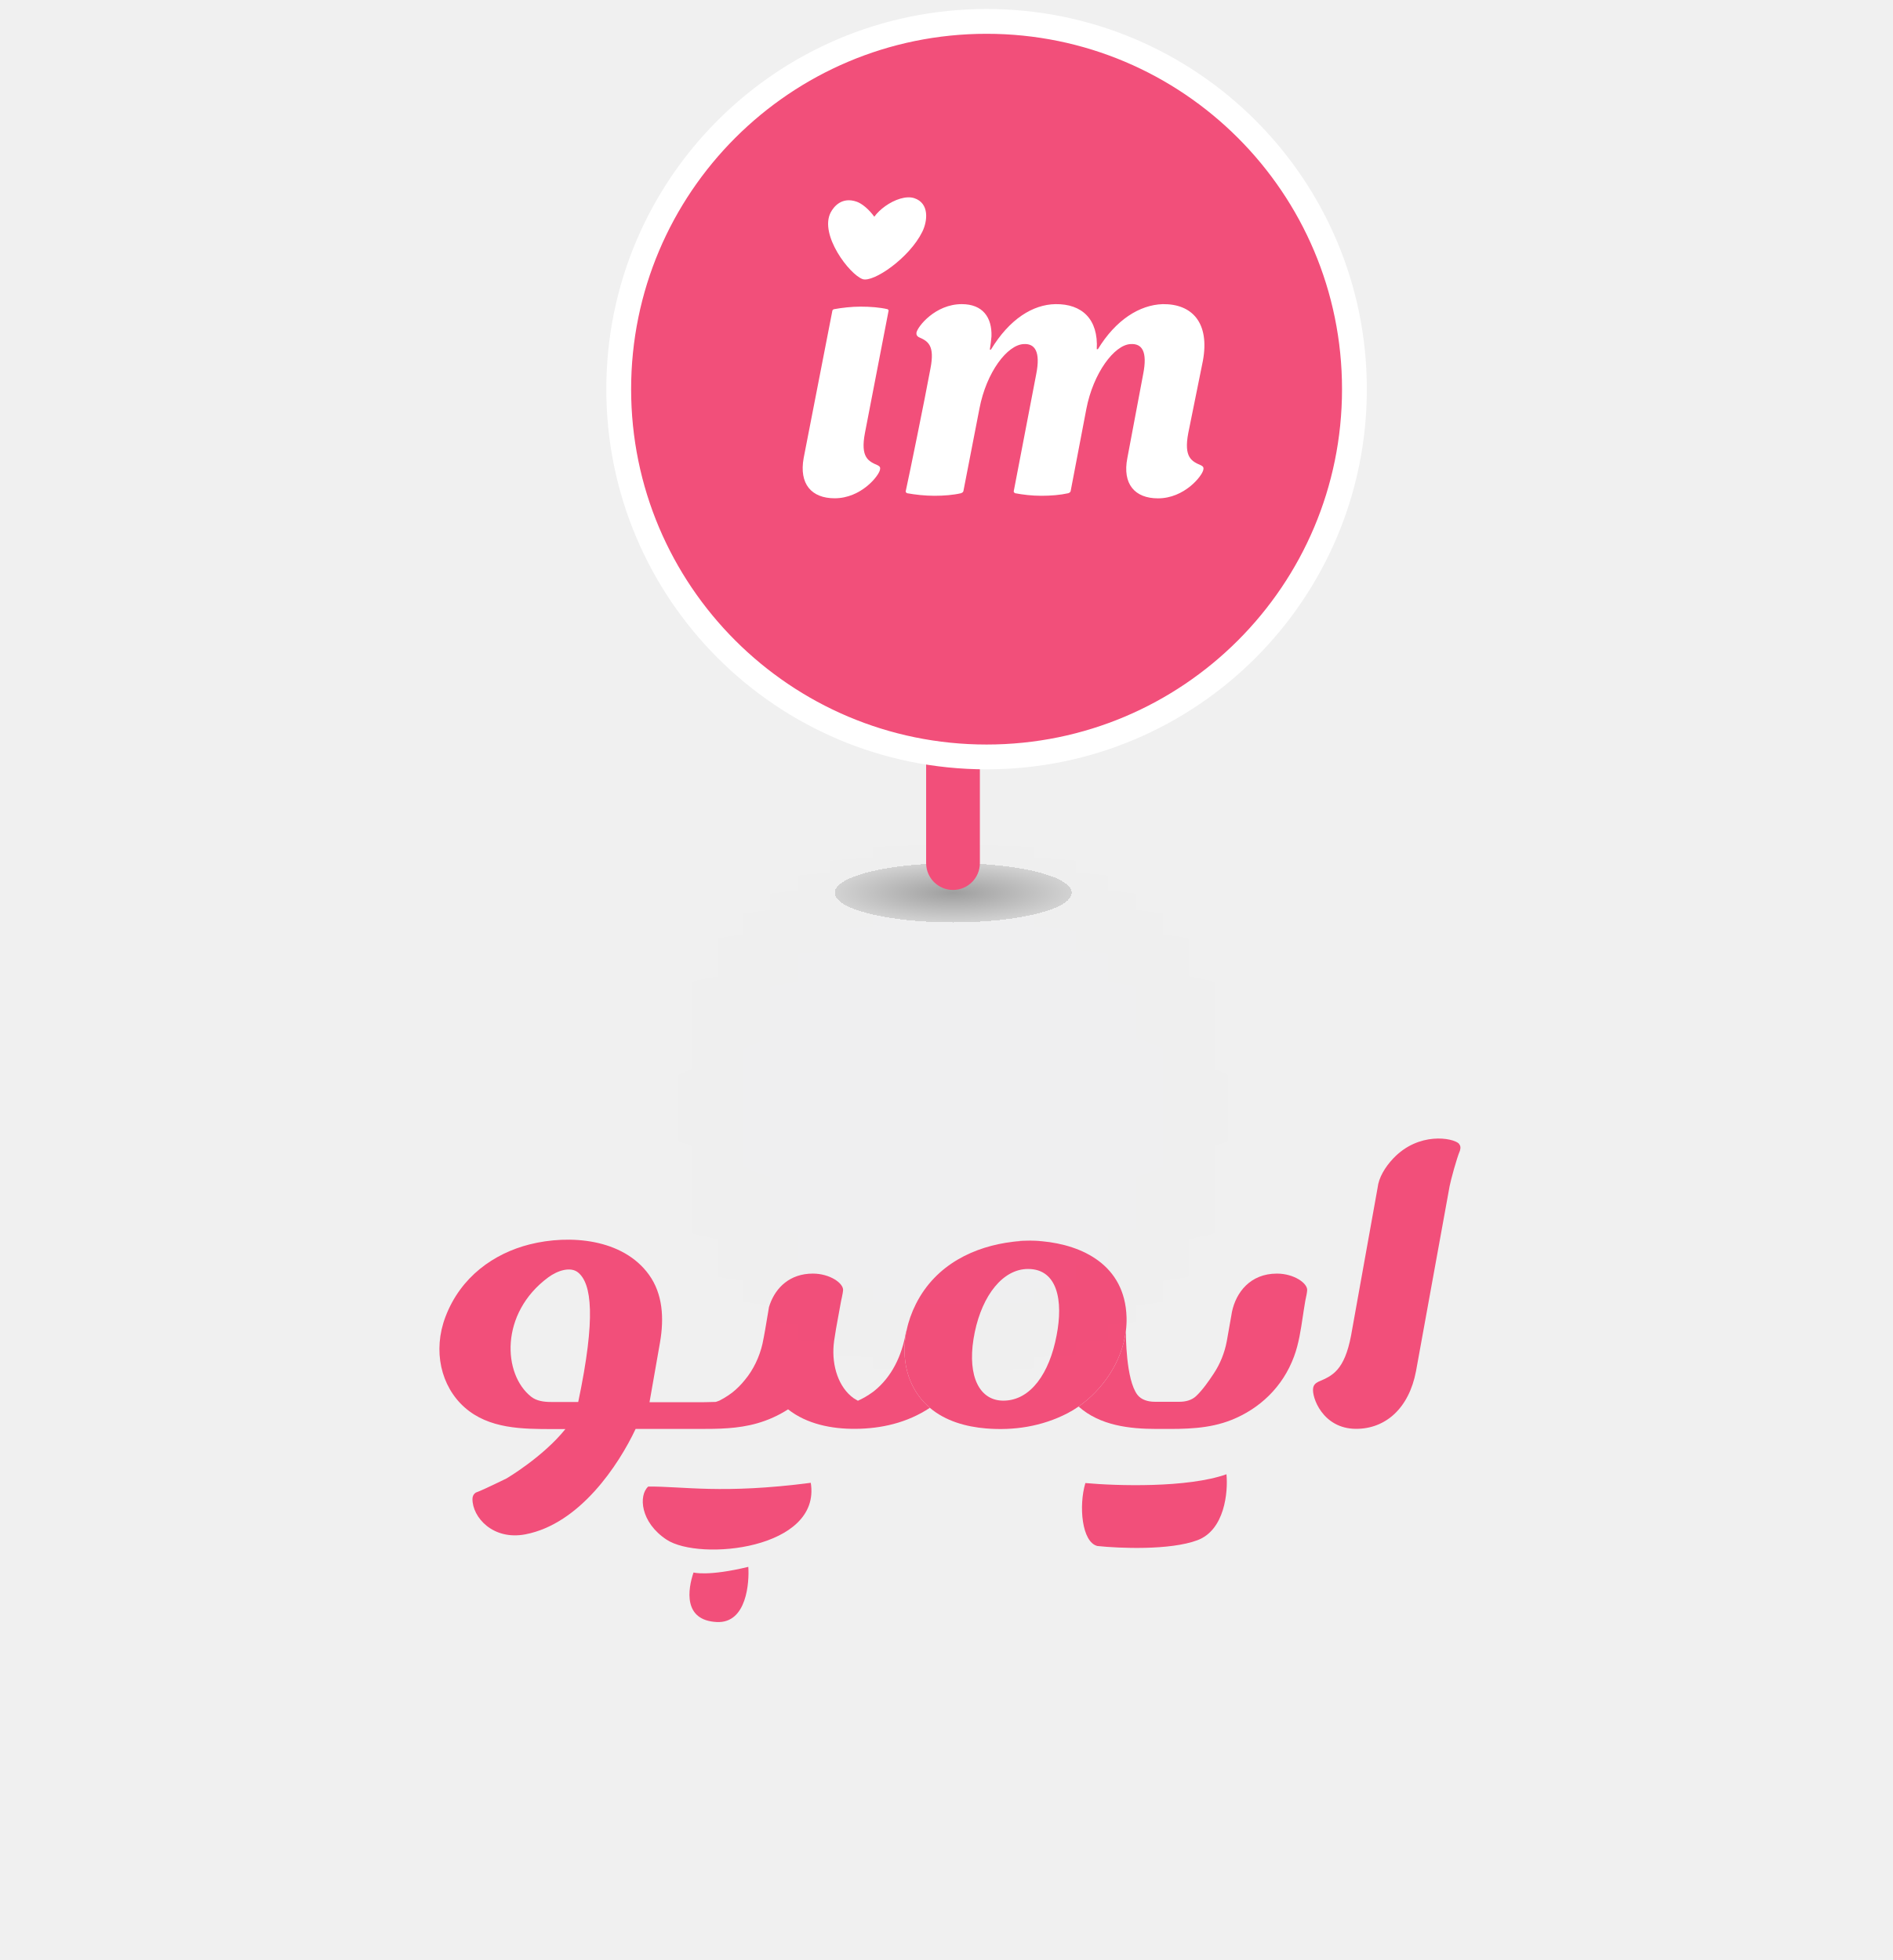
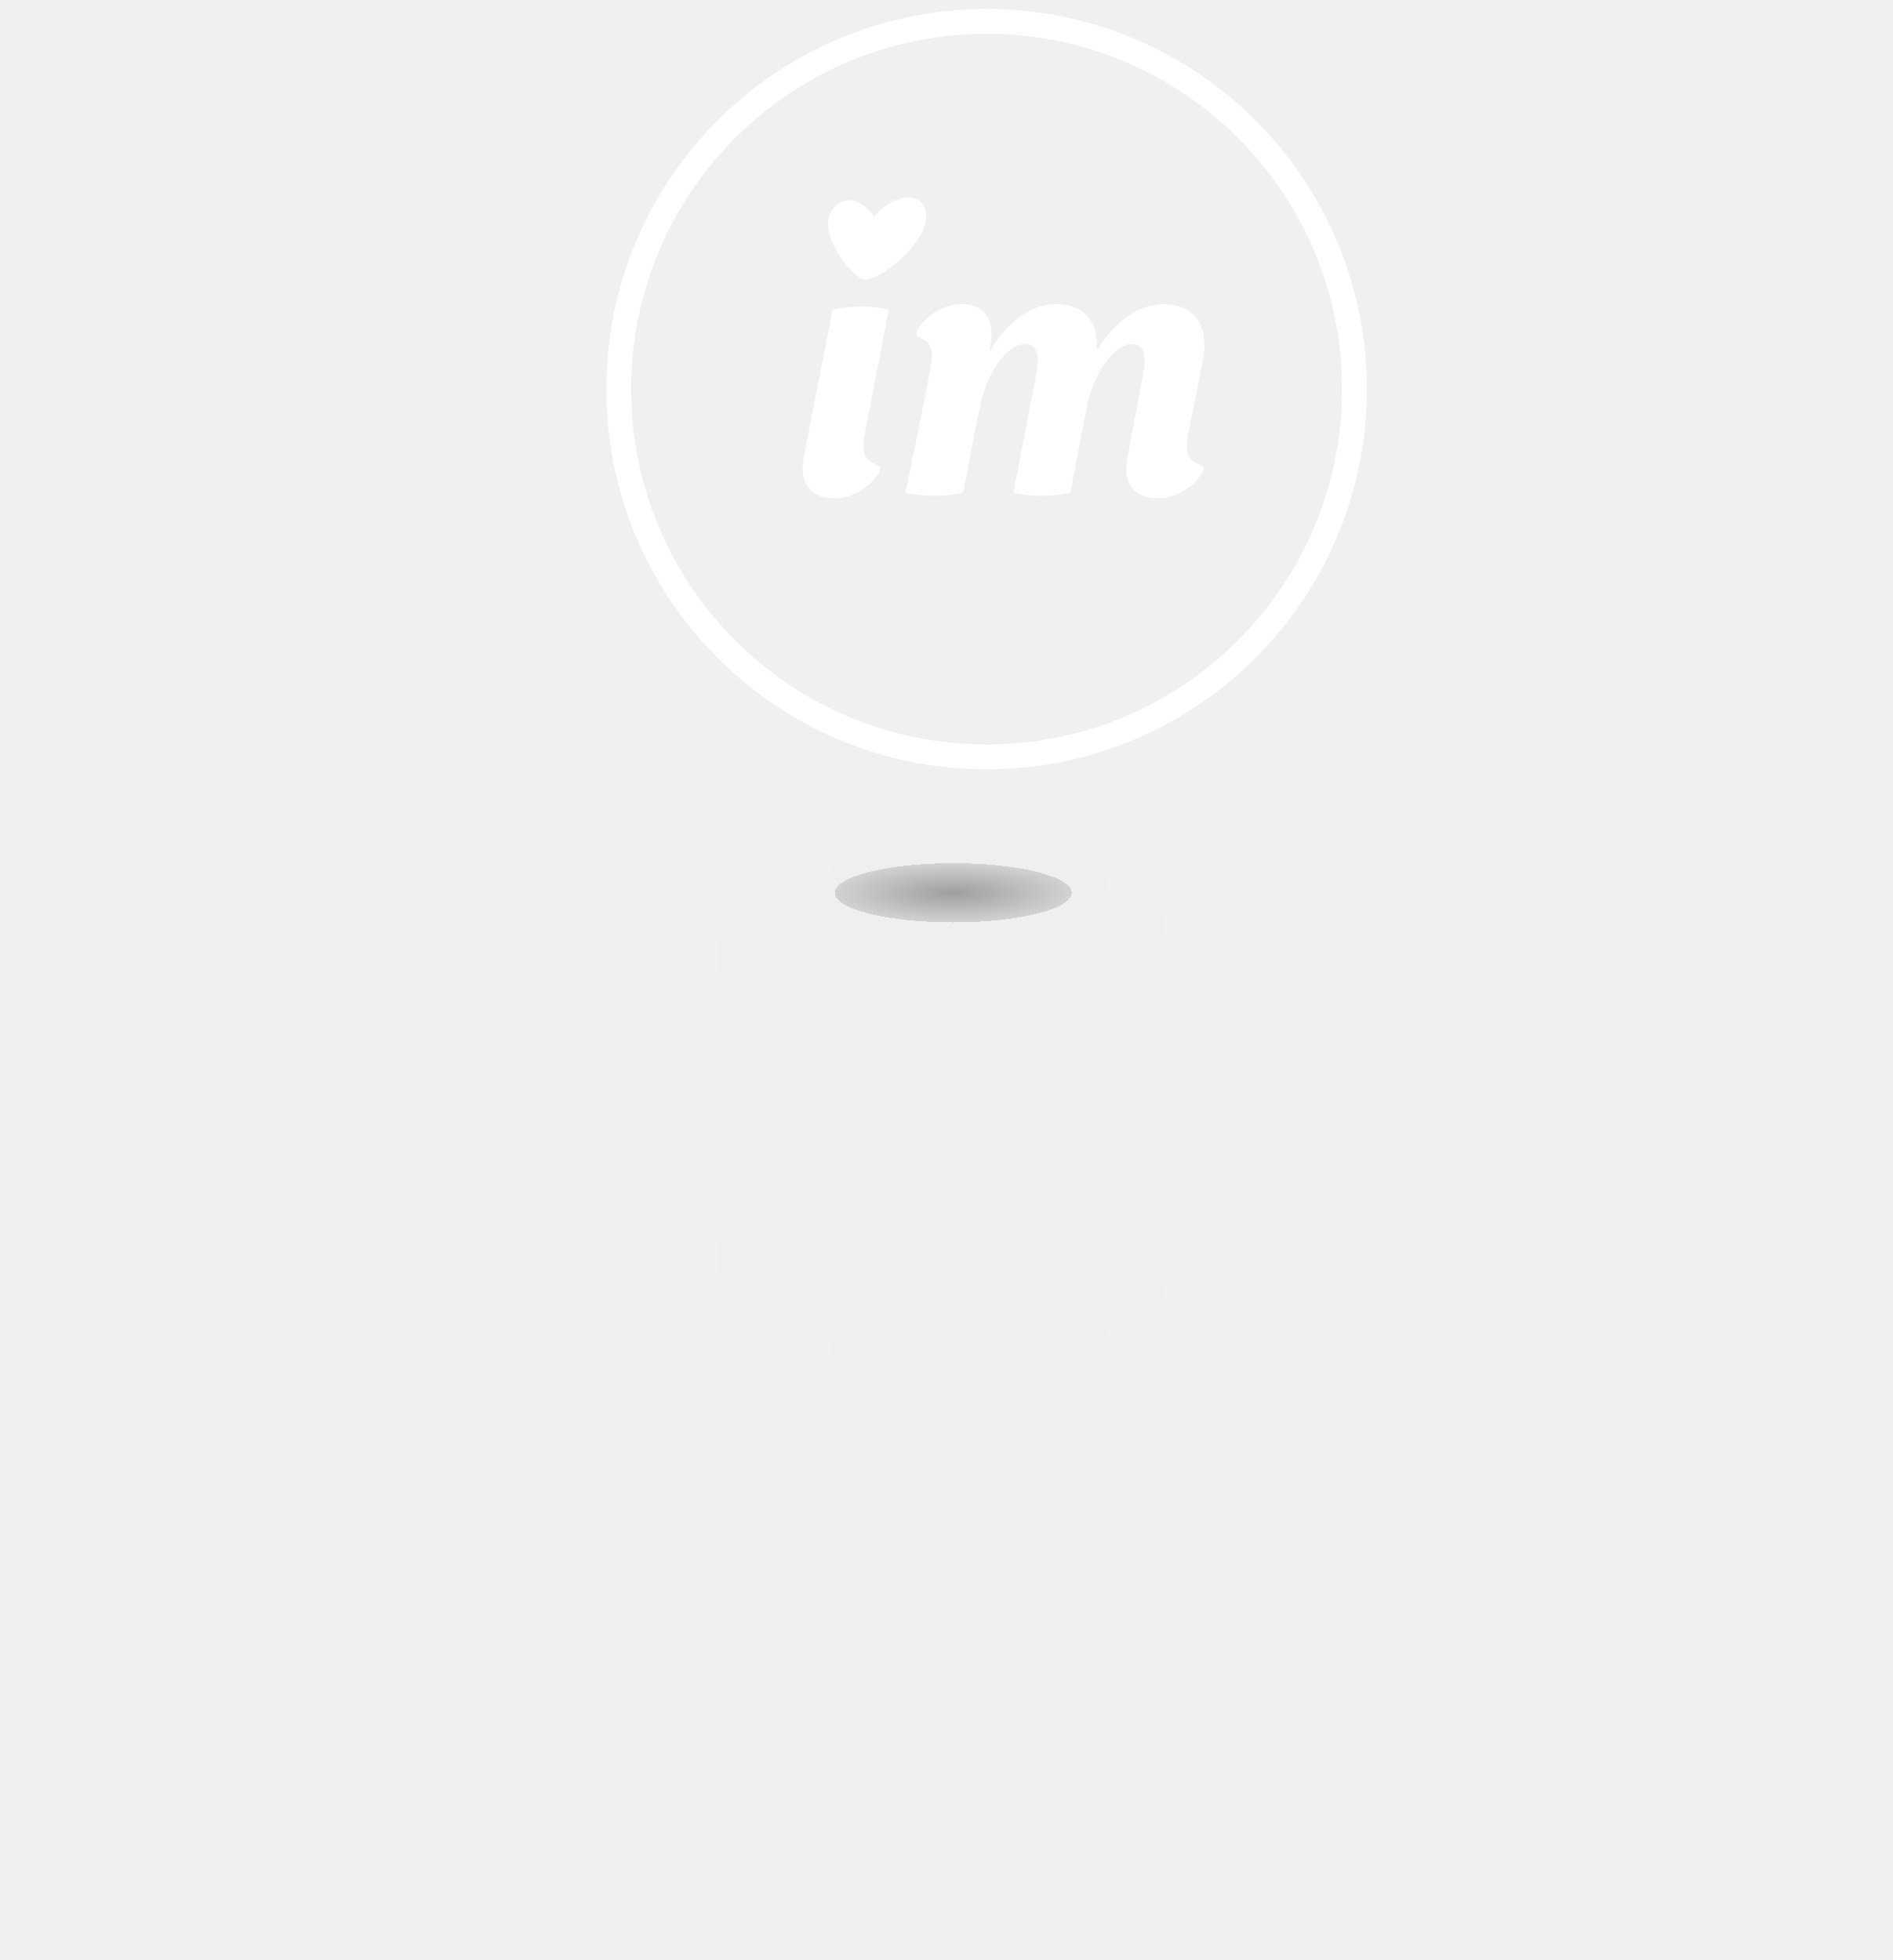
<svg xmlns="http://www.w3.org/2000/svg" viewBox="0 0 56 58" fill="none">
-   <path fill-rule="evenodd" clip-rule="evenodd" d="M21.292 41.443C21.301 41.438 21.307 41.435 21.311 41.432C21.305 41.436 21.298 41.439 21.292 41.443Z" fill="#F24F7A" />
-   <path fill-rule="evenodd" clip-rule="evenodd" d="M28.829 39.467C28.833 39.45 28.836 39.432 28.84 39.415C28.84 39.421 28.839 39.427 28.838 39.433C28.827 39.498 28.814 39.562 28.801 39.626C28.809 39.574 28.819 39.52 28.829 39.467ZM29.956 36.748C30.169 36.712 30.384 36.71 30.482 36.712C30.309 36.715 30.133 36.727 29.956 36.748ZM30.832 36.731C30.714 36.72 30.597 36.714 30.482 36.712C30.533 36.711 30.672 36.713 30.832 36.731Z" fill="#F24F7A" />
-   <path fill-rule="evenodd" clip-rule="evenodd" d="M24.943 38.182C24.957 37.972 24.55 37.688 24.049 37.688C23.366 37.688 22.957 38.104 22.781 38.586C22.77 38.616 22.76 38.645 22.751 38.675C22.741 38.731 22.732 38.787 22.723 38.843L22.709 38.928L22.708 38.931C22.663 39.204 22.616 39.491 22.559 39.761C22.561 39.754 22.558 39.768 22.559 39.761C22.471 40.151 22.288 40.535 22.039 40.833C21.926 40.975 21.8 41.101 21.662 41.21C21.582 41.27 21.5 41.326 21.415 41.375C21.381 41.395 21.346 41.414 21.311 41.432C21.307 41.435 21.301 41.438 21.292 41.443L21.287 41.445C21.267 41.455 21.205 41.476 21.177 41.485L20.862 41.493C20.81 41.493 20.759 41.494 20.708 41.494H19.216L19.526 39.727C19.652 39.004 19.607 38.287 19.201 37.723C18.428 36.649 16.847 36.528 15.673 36.823C14.612 37.09 13.628 37.783 13.179 38.967C12.798 39.97 13.043 41.024 13.745 41.647C14.466 42.286 15.455 42.289 16.363 42.289H16.727C16.066 43.114 14.987 43.749 14.987 43.749C14.987 43.749 14.318 44.076 14.171 44.131C14.136 44.144 14.105 44.156 14.078 44.168C14.004 44.218 13.979 44.283 13.978 44.356C13.974 44.898 14.583 45.587 15.543 45.404C17.15 45.096 18.3 43.357 18.805 42.285H20.677C21.255 42.285 21.826 42.282 22.402 42.118C22.721 42.027 23.03 41.889 23.315 41.705C23.873 42.145 24.613 42.287 25.305 42.282C26.067 42.277 26.835 42.107 27.51 41.66C27.489 41.642 27.468 41.624 27.448 41.605C26.842 41.047 26.646 40.207 26.822 39.369C26.812 39.389 26.806 39.41 26.802 39.433L26.8 39.436C26.68 40.123 26.384 40.745 25.857 41.167L25.808 41.203C25.674 41.3 25.532 41.383 25.381 41.451C25.365 41.441 25.274 41.386 25.253 41.374C24.814 41.058 24.608 40.429 24.664 39.799C24.667 39.76 24.672 39.721 24.677 39.681C24.712 39.436 24.756 39.191 24.802 38.946C24.828 38.802 24.855 38.657 24.881 38.512C24.881 38.512 24.938 38.261 24.943 38.182ZM17.107 41.487H16.297C16.081 41.487 15.87 41.453 15.718 41.334C14.869 40.667 14.786 38.861 16.218 37.801C16.501 37.592 16.882 37.474 17.104 37.656C17.502 37.983 17.636 38.974 17.107 41.487Z" fill="#F24F7A" />
-   <path d="M29.171 42.27C29.981 42.337 30.817 42.218 31.587 41.818C31.697 41.761 31.805 41.695 31.91 41.622C32.616 41.132 33.192 40.303 33.309 39.392C33.326 39.254 33.334 39.114 33.329 38.973C33.28 37.435 32.024 36.842 30.832 36.731C30.714 36.72 30.597 36.714 30.482 36.712C30.309 36.715 30.133 36.727 29.956 36.748C28.847 36.882 27.695 37.403 27.099 38.584C26.97 38.839 26.877 39.104 26.822 39.369C26.646 40.207 26.842 41.047 27.448 41.605C27.468 41.624 27.489 41.642 27.51 41.66C27.629 41.581 27.745 41.494 27.857 41.398C28.388 40.943 28.655 40.326 28.801 39.626C28.809 39.574 28.819 39.52 28.829 39.467C28.833 39.45 28.836 39.432 28.84 39.415C29.068 38.326 29.671 37.551 30.415 37.551C31.282 37.551 31.463 38.481 31.259 39.521C31.051 40.627 30.495 41.448 29.684 41.448C28.983 41.448 28.625 40.739 28.801 39.626C28.655 40.326 28.388 40.943 27.857 41.398C27.745 41.494 27.629 41.581 27.51 41.66C27.974 42.054 28.584 42.221 29.171 42.27Z" fill="#F24F7A" />
-   <path d="M36.438 42.017C37.252 41.691 37.948 41.057 38.286 40.137C38.425 39.762 38.486 39.347 38.546 38.942L38.553 38.899L38.558 38.866L38.564 38.822C38.58 38.72 38.595 38.619 38.613 38.519L38.622 38.47C38.646 38.359 38.667 38.261 38.673 38.182C38.687 37.972 38.28 37.688 37.778 37.688C36.986 37.688 36.566 38.249 36.447 38.824L36.441 38.86L36.427 38.941C36.386 39.179 36.345 39.416 36.301 39.653C36.299 39.666 36.296 39.679 36.294 39.692C36.23 40.034 36.098 40.36 35.909 40.646C35.763 40.866 35.585 41.126 35.385 41.315C35.255 41.437 35.071 41.481 34.9 41.481H34.164C33.967 41.481 33.767 41.425 33.651 41.275C33.306 40.824 33.311 39.484 33.31 39.438C33.309 39.392 33.312 39.407 33.309 39.392C33.192 40.303 32.616 41.132 31.91 41.622C32.543 42.185 33.415 42.285 34.224 42.285C34.272 42.285 34.32 42.285 34.368 42.285C35.06 42.287 35.759 42.288 36.438 42.017Z" fill="#F24F7A" />
-   <path d="M43.193 34.049C43.218 33.96 43.212 33.904 43.158 33.838C42.984 33.672 41.974 33.483 41.219 34.281C40.974 34.541 40.79 34.848 40.757 35.147L39.972 39.519C39.774 40.559 39.414 40.715 39.01 40.885C38.918 40.932 38.868 40.978 38.85 41.072C38.8 41.336 39.13 42.282 40.122 42.282C40.99 42.282 41.684 41.677 41.893 40.575L42.88 35.14C42.881 35.132 42.883 35.122 42.885 35.11C42.924 34.912 43.093 34.285 43.193 34.049Z" fill="#F24F7A" />
-   <path d="M32.111 43.886C33.022 43.97 35.132 44.036 36.285 43.626C36.336 44.151 36.234 45.276 35.425 45.578C34.616 45.881 33.115 45.818 32.466 45.749C32.004 45.634 31.91 44.559 32.111 43.886Z" fill="#F24F7A" />
-   <path d="M23.987 43.879C21.364 44.22 20.205 43.98 19.178 43.99C18.889 44.249 18.941 45.05 19.724 45.563C20.702 46.205 24.303 45.844 23.987 43.879Z" fill="#F24F7A" />
-   <path d="M20.518 46.533C20.518 46.533 20.947 46.655 22.139 46.366C22.17 46.812 22.099 48.042 21.207 47.999C20.202 47.95 20.351 47.025 20.518 46.533Z" fill="#F24F7A" />
+   <path fill-rule="evenodd" clip-rule="evenodd" d="M21.292 41.443C21.301 41.438 21.307 41.435 21.311 41.432C21.305 41.436 21.298 41.439 21.292 41.443Z" fill="" />
+   <path fill-rule="evenodd" clip-rule="evenodd" d="M28.829 39.467C28.833 39.45 28.836 39.432 28.84 39.415C28.84 39.421 28.839 39.427 28.838 39.433C28.827 39.498 28.814 39.562 28.801 39.626C28.809 39.574 28.819 39.52 28.829 39.467ZM29.956 36.748C30.169 36.712 30.384 36.71 30.482 36.712C30.309 36.715 30.133 36.727 29.956 36.748ZM30.832 36.731C30.714 36.72 30.597 36.714 30.482 36.712C30.533 36.711 30.672 36.713 30.832 36.731Z" fill="" />
+   <path fill-rule="evenodd" clip-rule="evenodd" d="M24.943 38.182C24.957 37.972 24.55 37.688 24.049 37.688C23.366 37.688 22.957 38.104 22.781 38.586C22.77 38.616 22.76 38.645 22.751 38.675C22.741 38.731 22.732 38.787 22.723 38.843L22.709 38.928L22.708 38.931C22.663 39.204 22.616 39.491 22.559 39.761C22.561 39.754 22.558 39.768 22.559 39.761C22.471 40.151 22.288 40.535 22.039 40.833C21.926 40.975 21.8 41.101 21.662 41.21C21.582 41.27 21.5 41.326 21.415 41.375C21.381 41.395 21.346 41.414 21.311 41.432C21.307 41.435 21.301 41.438 21.292 41.443L21.287 41.445C21.267 41.455 21.205 41.476 21.177 41.485L20.862 41.493C20.81 41.493 20.759 41.494 20.708 41.494H19.216L19.526 39.727C19.652 39.004 19.607 38.287 19.201 37.723C18.428 36.649 16.847 36.528 15.673 36.823C14.612 37.09 13.628 37.783 13.179 38.967C12.798 39.97 13.043 41.024 13.745 41.647C14.466 42.286 15.455 42.289 16.363 42.289H16.727C16.066 43.114 14.987 43.749 14.987 43.749C14.987 43.749 14.318 44.076 14.171 44.131C14.136 44.144 14.105 44.156 14.078 44.168C14.004 44.218 13.979 44.283 13.978 44.356C13.974 44.898 14.583 45.587 15.543 45.404C17.15 45.096 18.3 43.357 18.805 42.285H20.677C21.255 42.285 21.826 42.282 22.402 42.118C22.721 42.027 23.03 41.889 23.315 41.705C23.873 42.145 24.613 42.287 25.305 42.282C26.067 42.277 26.835 42.107 27.51 41.66C27.489 41.642 27.468 41.624 27.448 41.605C26.842 41.047 26.646 40.207 26.822 39.369C26.812 39.389 26.806 39.41 26.802 39.433L26.8 39.436C26.68 40.123 26.384 40.745 25.857 41.167L25.808 41.203C25.674 41.3 25.532 41.383 25.381 41.451C25.365 41.441 25.274 41.386 25.253 41.374C24.814 41.058 24.608 40.429 24.664 39.799C24.667 39.76 24.672 39.721 24.677 39.681C24.712 39.436 24.756 39.191 24.802 38.946C24.828 38.802 24.855 38.657 24.881 38.512C24.881 38.512 24.938 38.261 24.943 38.182ZM17.107 41.487H16.297C16.081 41.487 15.87 41.453 15.718 41.334C14.869 40.667 14.786 38.861 16.218 37.801C16.501 37.592 16.882 37.474 17.104 37.656C17.502 37.983 17.636 38.974 17.107 41.487Z" fill="" />
+   <path d="M29.171 42.27C29.981 42.337 30.817 42.218 31.587 41.818C31.697 41.761 31.805 41.695 31.91 41.622C32.616 41.132 33.192 40.303 33.309 39.392C33.326 39.254 33.334 39.114 33.329 38.973C33.28 37.435 32.024 36.842 30.832 36.731C30.714 36.72 30.597 36.714 30.482 36.712C30.309 36.715 30.133 36.727 29.956 36.748C28.847 36.882 27.695 37.403 27.099 38.584C26.97 38.839 26.877 39.104 26.822 39.369C26.646 40.207 26.842 41.047 27.448 41.605C27.468 41.624 27.489 41.642 27.51 41.66C27.629 41.581 27.745 41.494 27.857 41.398C28.388 40.943 28.655 40.326 28.801 39.626C28.809 39.574 28.819 39.52 28.829 39.467C28.833 39.45 28.836 39.432 28.84 39.415C29.068 38.326 29.671 37.551 30.415 37.551C31.282 37.551 31.463 38.481 31.259 39.521C31.051 40.627 30.495 41.448 29.684 41.448C28.983 41.448 28.625 40.739 28.801 39.626C28.655 40.326 28.388 40.943 27.857 41.398C27.745 41.494 27.629 41.581 27.51 41.66C27.974 42.054 28.584 42.221 29.171 42.27Z" fill="" />
+   <path d="M36.438 42.017C37.252 41.691 37.948 41.057 38.286 40.137C38.425 39.762 38.486 39.347 38.546 38.942L38.553 38.899L38.558 38.866L38.564 38.822C38.58 38.72 38.595 38.619 38.613 38.519L38.622 38.47C38.646 38.359 38.667 38.261 38.673 38.182C38.687 37.972 38.28 37.688 37.778 37.688C36.986 37.688 36.566 38.249 36.447 38.824L36.441 38.86L36.427 38.941C36.386 39.179 36.345 39.416 36.301 39.653C36.299 39.666 36.296 39.679 36.294 39.692C36.23 40.034 36.098 40.36 35.909 40.646C35.763 40.866 35.585 41.126 35.385 41.315C35.255 41.437 35.071 41.481 34.9 41.481H34.164C33.967 41.481 33.767 41.425 33.651 41.275C33.306 40.824 33.311 39.484 33.31 39.438C33.309 39.392 33.312 39.407 33.309 39.392C33.192 40.303 32.616 41.132 31.91 41.622C32.543 42.185 33.415 42.285 34.224 42.285C34.272 42.285 34.32 42.285 34.368 42.285C35.06 42.287 35.759 42.288 36.438 42.017Z" fill="" />
+   <path d="M43.193 34.049C43.218 33.96 43.212 33.904 43.158 33.838C42.984 33.672 41.974 33.483 41.219 34.281C40.974 34.541 40.79 34.848 40.757 35.147L39.972 39.519C39.774 40.559 39.414 40.715 39.01 40.885C38.918 40.932 38.868 40.978 38.85 41.072C38.8 41.336 39.13 42.282 40.122 42.282C40.99 42.282 41.684 41.677 41.893 40.575L42.88 35.14C42.881 35.132 42.883 35.122 42.885 35.11C42.924 34.912 43.093 34.285 43.193 34.049Z" fill="" />
+   <path d="M32.111 43.886C33.022 43.97 35.132 44.036 36.285 43.626C36.336 44.151 36.234 45.276 35.425 45.578C34.616 45.881 33.115 45.818 32.466 45.749C32.004 45.634 31.91 44.559 32.111 43.886Z" fill="" />
+   <path d="M23.987 43.879C21.364 44.22 20.205 43.98 19.178 43.99C18.889 44.249 18.941 45.05 19.724 45.563C20.702 46.205 24.303 45.844 23.987 43.879Z" fill="" />
+   <path d="M20.518 46.533C20.518 46.533 20.947 46.655 22.139 46.366C22.17 46.812 22.099 48.042 21.207 47.999C20.202 47.95 20.351 47.025 20.518 46.533Z" fill="" />
  <g filter="url(#filter0_d_52211_1534)">
    <ellipse cx="28.201" cy="26.419" rx="3.505" ry="0.876" fill="url(#paint0_radial_52211_1534)" fill-opacity="0.5" shape-rendering="crispEdges" />
  </g>
-   <path d="M27.4 25.541C27.4 25.98 27.756 26.335 28.195 26.335C28.634 26.335 28.99 25.98 28.99 25.541L27.4 25.541ZM28.195 22.035L27.4 22.035L27.4 25.541L28.195 25.541L28.99 25.541L28.99 22.035L28.195 22.035Z" fill="#F24F7A" />
-   <rect x="18.305" y="0.633" width="21.766" height="21.766" rx="10.883" fill="#F24F7A" />
+   <path d="M27.4 25.541C27.4 25.98 27.756 26.335 28.195 26.335C28.634 26.335 28.99 25.98 28.99 25.541L27.4 25.541ZM28.195 22.035L27.4 22.035L27.4 25.541L28.195 25.541L28.99 25.541L28.99 22.035L28.195 22.035Z" fill="" />
+   <rect x="18.305" y="0.633" width="21.766" height="21.766" rx="10.883" fill="" />
  <rect x="18.305" y="0.633" width="21.766" height="21.766" rx="10.883" stroke="white" stroke-width="0.734" />
  <path d="M27.051 5.865C26.811 5.785 26.468 5.903 26.191 6.1C26.062 6.192 25.949 6.3 25.866 6.413C25.709 6.196 25.506 6.025 25.346 5.969C24.907 5.815 24.666 6.113 24.574 6.291C24.237 6.949 25.134 8.124 25.522 8.26C25.838 8.366 26.901 7.64 27.286 6.86C27.444 6.54 27.5 6.015 27.051 5.865Z" fill="white" />
  <path d="M35.534 13.771C35.597 13.804 35.616 13.836 35.601 13.901C35.566 14.086 35.042 14.747 34.259 14.747C33.574 14.747 33.202 14.324 33.353 13.554L33.821 11.071C33.954 10.399 33.786 10.16 33.448 10.182C32.968 10.204 32.344 11.039 32.14 12.101L31.676 14.53C31.662 14.584 31.618 14.584 31.607 14.595C31.364 14.649 31.09 14.671 30.808 14.671C30.525 14.671 30.267 14.639 30.031 14.595C30.02 14.584 29.989 14.573 29.991 14.541L30.657 11.071C30.791 10.399 30.612 10.16 30.285 10.182C29.805 10.204 29.184 11.006 28.977 12.091L28.503 14.53C28.488 14.584 28.444 14.584 28.433 14.595C28.201 14.649 27.927 14.671 27.645 14.671C27.362 14.671 27.082 14.639 26.835 14.595C26.825 14.584 26.793 14.573 26.795 14.541C26.907 14.031 27.353 11.852 27.527 10.909C27.663 10.215 27.454 10.095 27.18 9.976C27.128 9.944 27.108 9.911 27.113 9.846C27.147 9.662 27.672 9 28.454 9C29.074 9 29.351 9.391 29.333 9.954C29.324 10.085 29.305 10.204 29.284 10.345H29.317C29.87 9.434 30.562 9.011 31.226 9C32.01 8.989 32.499 9.445 32.448 10.334H32.481C33.009 9.466 33.714 9.022 34.4 9C35.27 8.989 35.796 9.553 35.587 10.681C35.47 11.266 35.322 11.982 35.155 12.817C35.017 13.543 35.26 13.652 35.534 13.771Z" fill="white" />
  <path d="M24.693 14.745C24.009 14.745 23.636 14.322 23.777 13.552L24.624 9.204C24.626 9.183 24.638 9.161 24.672 9.15C24.903 9.107 25.199 9.074 25.459 9.074C25.742 9.074 26.034 9.096 26.259 9.15C26.269 9.161 26.3 9.172 26.287 9.204L25.589 12.815C25.451 13.542 25.694 13.65 25.968 13.769C26.031 13.802 26.05 13.834 26.035 13.899C26 14.084 25.476 14.745 24.693 14.745Z" fill="white" />
  <defs>
    <filter id="filter0_d_52211_1534" x="0.848" y="8.055" width="54.703" height="49.45" filterUnits="userSpaceOnUse" color-interpolation-filters="sRGB">
      <feFlood flood-opacity="0" result="BackgroundImageFix" />
      <feColorMatrix in="SourceAlpha" type="matrix" values="0 0 0 0 0 0 0 0 0 0 0 0 0 0 0 0 0 0 127 0" result="hardAlpha" />
      <feOffset dy="6.359" />
      <feGaussianBlur stdDeviation="11.924" />
      <feComposite in2="hardAlpha" operator="out" />
      <feColorMatrix type="matrix" values="0 0 0 0 0.227 0 0 0 0 0.439 0 0 0 0 0.749 0 0 0 0.1 0" />
      <feBlend mode="normal" in2="BackgroundImageFix" result="effect1_dropShadow_52211_1534" />
      <feBlend mode="normal" in="SourceGraphic" in2="effect1_dropShadow_52211_1534" result="shape" />
    </filter>
    <radialGradient id="paint0_radial_52211_1534" cx="0" cy="0" r="1" gradientUnits="userSpaceOnUse" gradientTransform="translate(28.2007 26.4193) rotate(90) scale(0.876359 3.50543)">
      <stop stop-color="#4E4E4E" />
      <stop offset="1" stop-color="#B4B4B4" />
    </radialGradient>
  </defs>
</svg>
